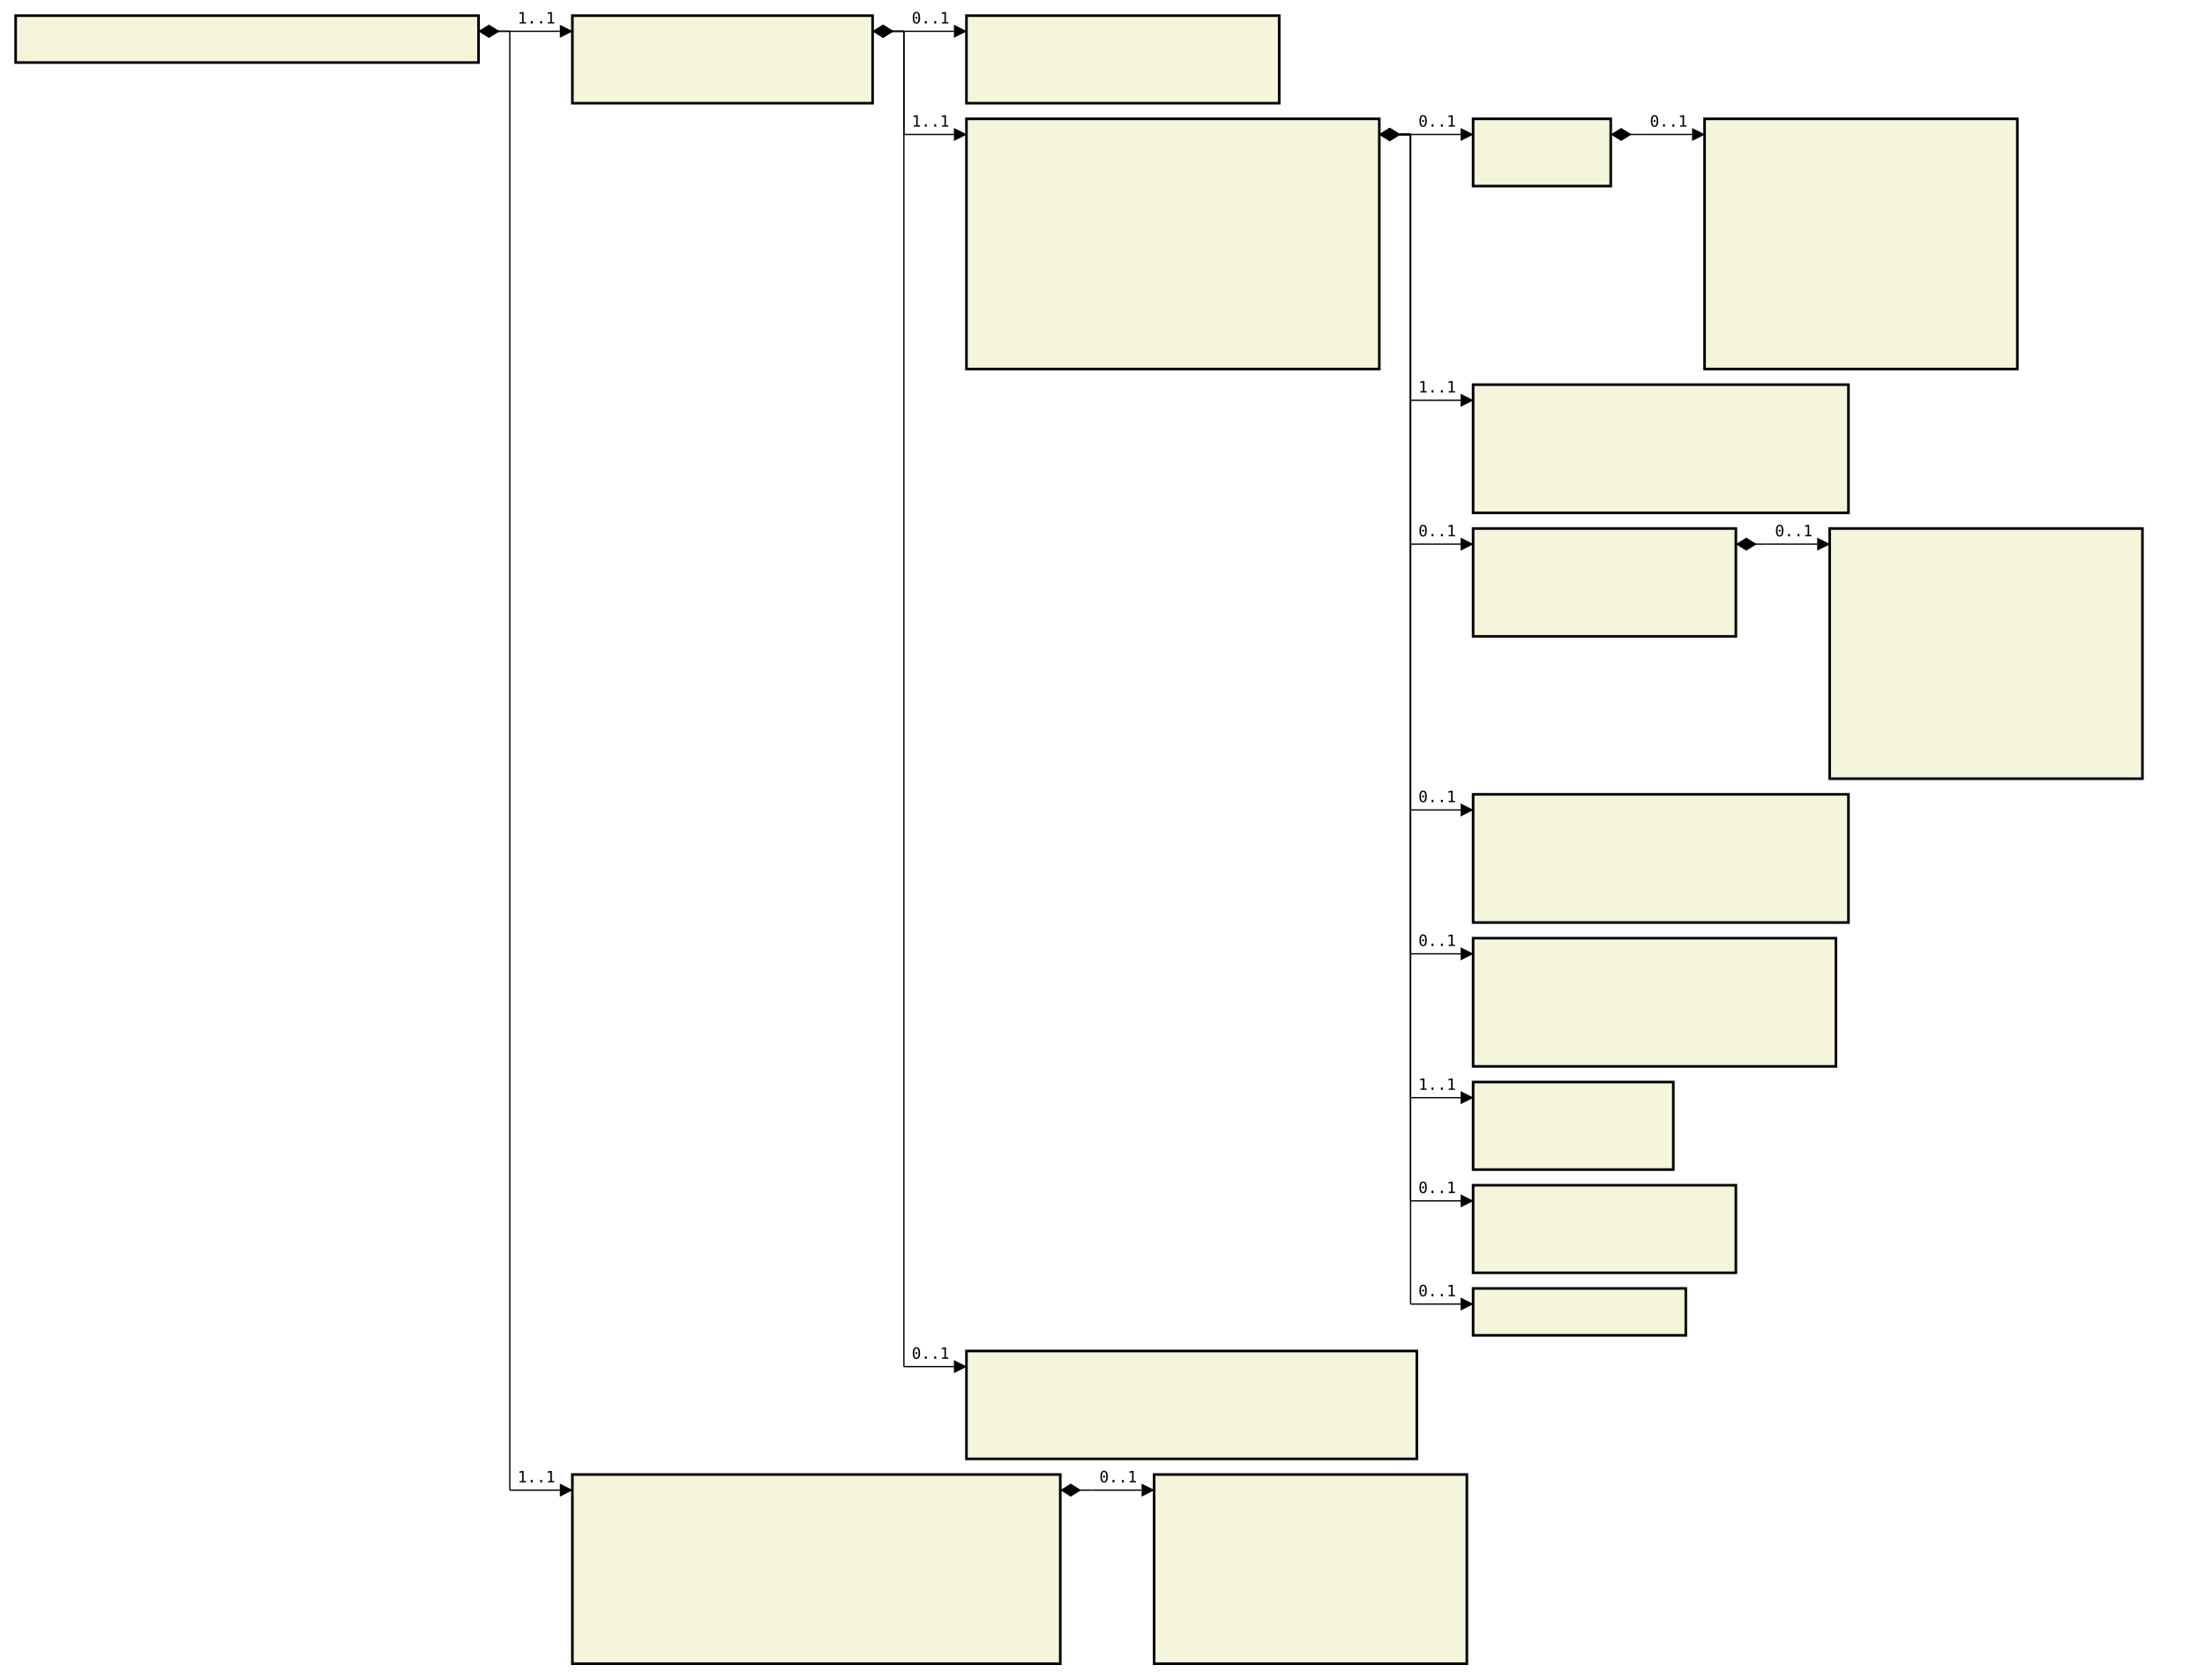
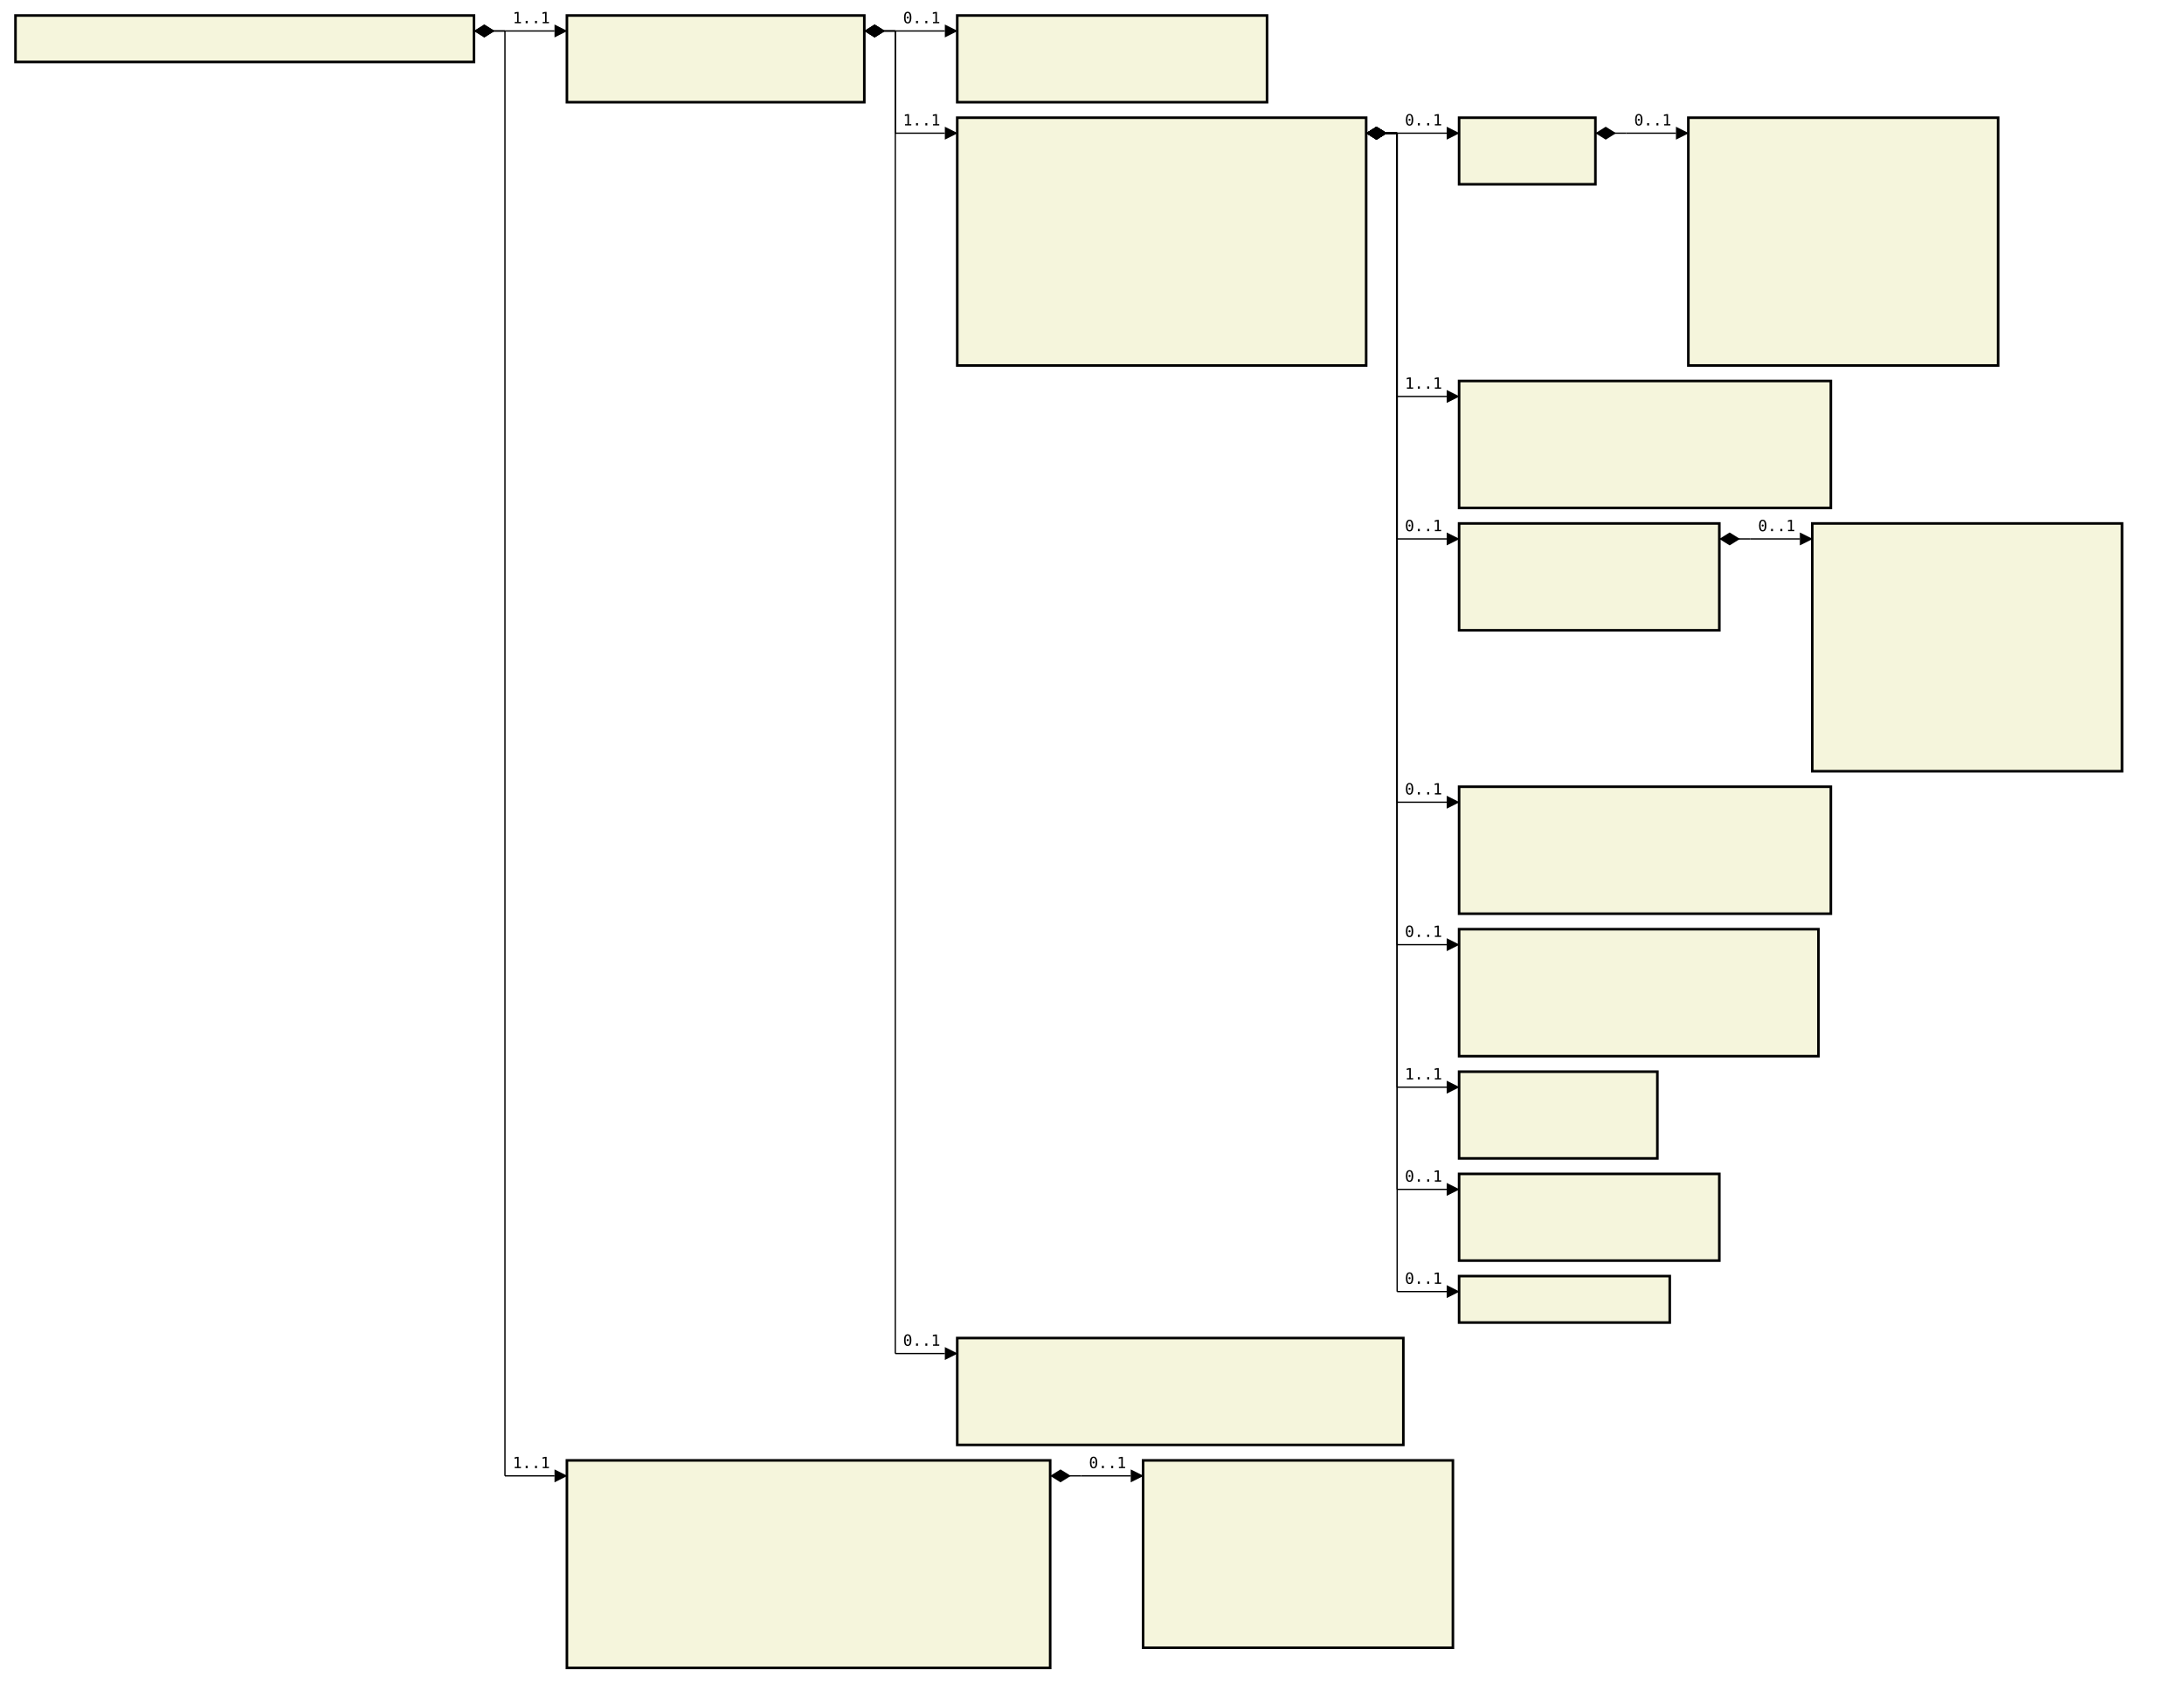
- <svg xmlns="http://www.w3.org/2000/svg" font-family="monospace" width="141em" height="107.4em" style="background-color:white">
+ <svg xmlns="http://www.w3.org/2000/svg" font-family="monospace" width="141em" height="108.7em" style="background-color:white">
  <defs>
    <marker id="Triangle" viewBox="0 0 10 10" refX="0" refY="5" markerUnits="strokeWidth" markerWidth="15" markerHeight="10" orient="auto">
      <path d="M 0 0 L 10 5 L 0 10 z" />
    </marker>
    <marker id="Diamond" viewBox="0 0 16 10" refX="0" refY="5" markerUnits="strokeWidth" markerWidth="20" markerHeight="10" orient="auto">
      <path d="M 0 5 L 8 10 L 16 5 L 8 0 z" />
    </marker>
  </defs>
  <rect x="1em" y="1em" width="29.6em" height="3em" fill="beige" stroke="black" stroke-width="2" />
  <text style="font-weight:bold" text-anchor="middle" x="15.8em" y="2.3em" fill="black">
</text>
  <rect x="36.6em" y="1em" width="19.2em" height="5.6em" fill="beige" stroke="black" stroke-width="2" />
  <text style="font-weight:bold" text-anchor="middle" x="46.2em" y="2.3em" fill="black">
</text>
  <text x="37.6em" y="4.3em" fill="darkslateblue">
</text>
  <text x="37.6em" y="5.6em" fill="darkslateblue">
</text>
  <rect x="61.8em" y="1em" width="20em" height="5.6em" fill="beige" stroke="black" stroke-width="2" />
  <text style="font-weight:bold" text-anchor="middle" x="71.8em" y="2.3em" fill="black">
</text>
  <text x="62.8em" y="4.3em" fill="darkslateblue">
</text>
  <text x="62.8em" y="5.6em" fill="darkslateblue">
</text>
  <rect x="61.8em" y="7.6em" width="26.4em" height="16em" fill="beige" stroke="black" stroke-width="2" />
  <text style="font-weight:bold" text-anchor="middle" x="75em" y="8.9em" fill="black">
</text>
  <text x="62.8em" y="10.9em" fill="darkslateblue">
</text>
  <text x="62.8em" y="12.2em" fill="darkslateblue">
</text>
  <text x="62.8em" y="13.5em" fill="darkslateblue">
</text>
  <text x="62.8em" y="14.8em" fill="darkslateblue">
</text>
  <text x="62.8em" y="16.1em" fill="darkslateblue">
</text>
  <text x="62.8em" y="17.4em" fill="darkslateblue">
</text>
  <text x="62.8em" y="18.7em" fill="darkslateblue">
</text>
  <text x="62.8em" y="20em" fill="darkslateblue">
</text>
  <text x="62.8em" y="21.3em" fill="darkslateblue">
</text>
  <text x="62.8em" y="22.6em" fill="darkslateblue">
</text>
  <rect x="94.2em" y="7.6em" width="8.8em" height="4.3em" fill="beige" stroke="black" stroke-width="2" />
  <text style="font-weight:bold" text-anchor="middle" x="98.6em" y="8.9em" fill="black">
</text>
  <text x="95.2em" y="10.9em" fill="darkslateblue">
</text>
  <rect x="109em" y="7.6em" width="20em" height="16em" fill="beige" stroke="black" stroke-width="2" />
  <text style="font-weight:bold" text-anchor="middle" x="119em" y="8.9em" fill="black">
</text>
  <text x="110em" y="10.9em" fill="darkslateblue">
</text>
  <text x="110em" y="12.2em" fill="darkslateblue">
</text>
  <text x="110em" y="13.5em" fill="darkslateblue">
</text>
  <text x="110em" y="14.8em" fill="darkslateblue">
</text>
  <text x="110em" y="16.1em" fill="darkslateblue">
</text>
  <text x="110em" y="17.4em" fill="darkslateblue">
</text>
  <text x="110em" y="18.7em" fill="darkslateblue">
</text>
  <text x="110em" y="20em" fill="darkslateblue">
</text>
  <text x="110em" y="21.3em" fill="darkslateblue">
</text>
  <text x="110em" y="22.6em" fill="darkslateblue">
</text>
  <rect x="94.2em" y="24.6em" width="24em" height="8.2em" fill="beige" stroke="black" stroke-width="2" />
  <text style="font-weight:bold" text-anchor="middle" x="106.2em" y="25.9em" fill="black">
</text>
  <text x="95.2em" y="27.9em" fill="darkslateblue">
</text>
  <text x="95.2em" y="29.2em" fill="darkslateblue">
</text>
  <text x="95.2em" y="30.5em" fill="darkslateblue">
</text>
  <text x="95.2em" y="31.8em" fill="darkslateblue">
</text>
  <rect x="94.2em" y="33.8em" width="16.8em" height="6.9em" fill="beige" stroke="black" stroke-width="2" />
  <text style="font-weight:bold" text-anchor="middle" x="102.6em" y="35.1em" fill="black">
</text>
  <text x="95.2em" y="37.1em" fill="darkslateblue">
</text>
  <text x="95.2em" y="38.4em" fill="darkslateblue">
</text>
  <text x="95.2em" y="39.7em" fill="darkslateblue">
</text>
  <rect x="117em" y="33.8em" width="20em" height="16em" fill="beige" stroke="black" stroke-width="2" />
  <text style="font-weight:bold" text-anchor="middle" x="127em" y="35.1em" fill="black">
</text>
  <text x="118em" y="37.1em" fill="darkslateblue">
</text>
  <text x="118em" y="38.4em" fill="darkslateblue">
</text>
  <text x="118em" y="39.7em" fill="darkslateblue">
</text>
  <text x="118em" y="41em" fill="darkslateblue">
</text>
  <text x="118em" y="42.3em" fill="darkslateblue">
</text>
  <text x="118em" y="43.6em" fill="darkslateblue">
</text>
  <text x="118em" y="44.9em" fill="darkslateblue">
</text>
  <text x="118em" y="46.2em" fill="darkslateblue">
</text>
  <text x="118em" y="47.5em" fill="darkslateblue">
</text>
  <text x="118em" y="48.8em" fill="darkslateblue">
</text>
  <rect x="94.2em" y="50.8em" width="24em" height="8.2em" fill="beige" stroke="black" stroke-width="2" />
  <text style="font-weight:bold" text-anchor="middle" x="106.2em" y="52.1em" fill="black">
</text>
  <text x="95.2em" y="54.1em" fill="darkslateblue">
</text>
  <text x="95.2em" y="55.4em" fill="darkslateblue">
</text>
  <text x="95.2em" y="56.7em" fill="darkslateblue">
</text>
  <text x="95.2em" y="58em" fill="darkslateblue">
</text>
  <rect x="94.2em" y="60em" width="23.2em" height="8.2em" fill="beige" stroke="black" stroke-width="2" />
  <text style="font-weight:bold" text-anchor="middle" x="105.8em" y="61.3em" fill="black">
</text>
  <text x="95.2em" y="63.3em" fill="darkslateblue">
</text>
  <text x="95.2em" y="64.6em" fill="darkslateblue">
</text>
  <text x="95.2em" y="65.9em" fill="darkslateblue">
</text>
  <text x="95.2em" y="67.2em" fill="darkslateblue">
</text>
  <rect x="94.2em" y="69.2em" width="12.8em" height="5.6em" fill="beige" stroke="black" stroke-width="2" />
  <text style="font-weight:bold" text-anchor="middle" x="100.6em" y="70.5em" fill="black">
</text>
  <text x="95.2em" y="72.5em" fill="darkslateblue">
</text>
  <text x="95.2em" y="73.8em" fill="darkslateblue">
</text>
  <rect x="94.2em" y="75.8em" width="16.8em" height="5.6em" fill="beige" stroke="black" stroke-width="2" />
  <text style="font-weight:bold" text-anchor="middle" x="102.6em" y="77.1em" fill="black">
</text>
  <text x="95.2em" y="79.1em" fill="darkslateblue">
</text>
  <text x="95.2em" y="80.4em" fill="darkslateblue">
</text>
  <rect x="94.2em" y="82.4em" width="13.6em" height="3em" fill="beige" stroke="black" stroke-width="2" />
  <text style="font-weight:bold" text-anchor="middle" x="101em" y="83.7em" fill="black">
</text>
  <rect x="61.8em" y="86.4em" width="28.8em" height="6.9em" fill="beige" stroke="black" stroke-width="2" />
  <text style="font-weight:bold" text-anchor="middle" x="76.2em" y="87.7em" fill="black">
</text>
  <text x="62.8em" y="89.7em" fill="darkslateblue">
</text>
  <text x="62.8em" y="91em" fill="darkslateblue">
</text>
  <text x="62.8em" y="92.3em" fill="darkslateblue">
</text>
-   <rect x="36.6em" y="94.3em" width="31.2em" height="12.1em" fill="beige" stroke="black" stroke-width="2" />
+   <rect x="36.6em" y="94.3em" width="31.2em" height="13.4em" fill="beige" stroke="black" stroke-width="2" />
  <text style="font-weight:bold" text-anchor="middle" x="52.2em" y="95.6em" fill="black">
</text>
  <text x="37.6em" y="97.6em" fill="darkslateblue">
</text>
  <text x="37.6em" y="98.9em" fill="darkslateblue">
</text>
  <text x="37.6em" y="100.2em" fill="darkslateblue">
</text>
  <text x="37.6em" y="101.5em" fill="darkslateblue">
</text>
  <text x="37.6em" y="102.8em" fill="darkslateblue">
</text>
  <text x="37.6em" y="104.1em" fill="darkslateblue">
</text>
  <text x="37.6em" y="105.4em" fill="darkslateblue">
+ </text>
+   <text x="37.6em" y="106.7em" fill="darkslateblue">
</text>
  <rect x="73.8em" y="94.3em" width="20em" height="12.1em" fill="beige" stroke="black" stroke-width="2" />
  <text style="font-weight:bold" text-anchor="middle" x="83.8em" y="95.6em" fill="black">
</text>
  <text x="74.8em" y="97.6em" fill="darkslateblue">
</text>
  <text x="74.8em" y="98.9em" fill="darkslateblue">
</text>
  <text x="74.8em" y="100.2em" fill="darkslateblue">
</text>
  <text x="74.8em" y="101.5em" fill="darkslateblue">
</text>
  <text x="74.8em" y="102.8em" fill="darkslateblue">
</text>
  <text x="74.8em" y="104.1em" fill="darkslateblue">
</text>
  <text x="74.8em" y="105.4em" fill="darkslateblue">
</text>
  <line x1="30.6em" y1="2em" x2="32.6em" y2="2em" stroke="black" marker-start="url(#Diamond)" />
  <line x1="32.6em" y1="2em" x2="32.6em" y2="2em" stroke="black" />
  <line x1="32.6em" y1="2em" x2="35.8em" y2="2em" stroke="black" marker-end="url(#Triangle)" />
  <text x="33.1em" y="1.5em">1..1</text>
  <line x1="55.8em" y1="2em" x2="57.8em" y2="2em" stroke="black" marker-start="url(#Diamond)" />
  <line x1="57.8em" y1="2em" x2="57.8em" y2="2em" stroke="black" />
  <line x1="57.8em" y1="2em" x2="61em" y2="2em" stroke="black" marker-end="url(#Triangle)" />
  <text x="58.3em" y="1.5em">0..1</text>
  <line x1="55.8em" y1="2em" x2="57.8em" y2="2em" stroke="black" marker-start="url(#Diamond)" />
  <line x1="57.8em" y1="2em" x2="57.8em" y2="8.6em" stroke="black" />
  <line x1="57.8em" y1="8.6em" x2="61em" y2="8.6em" stroke="black" marker-end="url(#Triangle)" />
  <text x="58.3em" y="8.1em">1..1</text>
  <line x1="88.2em" y1="8.6em" x2="90.2em" y2="8.6em" stroke="black" marker-start="url(#Diamond)" />
  <line x1="90.2em" y1="8.6em" x2="90.2em" y2="8.6em" stroke="black" />
  <line x1="90.2em" y1="8.6em" x2="93.4em" y2="8.6em" stroke="black" marker-end="url(#Triangle)" />
  <text x="90.7em" y="8.1em">0..1</text>
  <line x1="103em" y1="8.6em" x2="105em" y2="8.6em" stroke="black" marker-start="url(#Diamond)" />
  <line x1="105em" y1="8.6em" x2="105em" y2="8.6em" stroke="black" />
  <line x1="105em" y1="8.6em" x2="108.2em" y2="8.6em" stroke="black" marker-end="url(#Triangle)" />
  <text x="105.5em" y="8.1em">0..1</text>
  <line x1="88.2em" y1="8.6em" x2="90.2em" y2="8.6em" stroke="black" marker-start="url(#Diamond)" />
  <line x1="90.2em" y1="8.6em" x2="90.2em" y2="25.6em" stroke="black" />
  <line x1="90.2em" y1="25.6em" x2="93.4em" y2="25.6em" stroke="black" marker-end="url(#Triangle)" />
  <text x="90.7em" y="25.1em">1..1</text>
  <line x1="88.2em" y1="8.6em" x2="90.2em" y2="8.6em" stroke="black" marker-start="url(#Diamond)" />
  <line x1="90.2em" y1="8.6em" x2="90.2em" y2="34.8em" stroke="black" />
  <line x1="90.2em" y1="34.8em" x2="93.4em" y2="34.8em" stroke="black" marker-end="url(#Triangle)" />
  <text x="90.7em" y="34.3em">0..1</text>
  <line x1="111em" y1="34.8em" x2="113em" y2="34.8em" stroke="black" marker-start="url(#Diamond)" />
  <line x1="113em" y1="34.8em" x2="113em" y2="34.8em" stroke="black" />
  <line x1="113em" y1="34.8em" x2="116.2em" y2="34.8em" stroke="black" marker-end="url(#Triangle)" />
  <text x="113.5em" y="34.3em">0..1</text>
  <line x1="88.2em" y1="8.6em" x2="90.2em" y2="8.6em" stroke="black" marker-start="url(#Diamond)" />
  <line x1="90.2em" y1="8.6em" x2="90.2em" y2="51.8em" stroke="black" />
  <line x1="90.2em" y1="51.8em" x2="93.4em" y2="51.8em" stroke="black" marker-end="url(#Triangle)" />
  <text x="90.7em" y="51.3em">0..1</text>
  <line x1="88.2em" y1="8.6em" x2="90.2em" y2="8.6em" stroke="black" marker-start="url(#Diamond)" />
  <line x1="90.2em" y1="8.6em" x2="90.2em" y2="61em" stroke="black" />
  <line x1="90.2em" y1="61em" x2="93.4em" y2="61em" stroke="black" marker-end="url(#Triangle)" />
  <text x="90.7em" y="60.5em">0..1</text>
  <line x1="88.2em" y1="8.6em" x2="90.2em" y2="8.6em" stroke="black" marker-start="url(#Diamond)" />
  <line x1="90.2em" y1="8.6em" x2="90.2em" y2="70.2em" stroke="black" />
  <line x1="90.2em" y1="70.2em" x2="93.4em" y2="70.2em" stroke="black" marker-end="url(#Triangle)" />
  <text x="90.7em" y="69.7em">1..1</text>
  <line x1="88.2em" y1="8.6em" x2="90.2em" y2="8.6em" stroke="black" marker-start="url(#Diamond)" />
  <line x1="90.2em" y1="8.6em" x2="90.2em" y2="76.8em" stroke="black" />
  <line x1="90.2em" y1="76.8em" x2="93.4em" y2="76.8em" stroke="black" marker-end="url(#Triangle)" />
  <text x="90.7em" y="76.3em">0..1</text>
  <line x1="88.2em" y1="8.6em" x2="90.2em" y2="8.6em" stroke="black" marker-start="url(#Diamond)" />
  <line x1="90.2em" y1="8.6em" x2="90.2em" y2="83.4em" stroke="black" />
  <line x1="90.2em" y1="83.4em" x2="93.4em" y2="83.4em" stroke="black" marker-end="url(#Triangle)" />
  <text x="90.7em" y="82.9em">0..1</text>
  <line x1="55.8em" y1="2em" x2="57.8em" y2="2em" stroke="black" marker-start="url(#Diamond)" />
  <line x1="57.8em" y1="2em" x2="57.8em" y2="87.4em" stroke="black" />
  <line x1="57.8em" y1="87.4em" x2="61em" y2="87.4em" stroke="black" marker-end="url(#Triangle)" />
  <text x="58.3em" y="86.9em">0..1</text>
  <line x1="30.6em" y1="2em" x2="32.6em" y2="2em" stroke="black" marker-start="url(#Diamond)" />
  <line x1="32.6em" y1="2em" x2="32.6em" y2="95.3em" stroke="black" />
  <line x1="32.6em" y1="95.3em" x2="35.8em" y2="95.3em" stroke="black" marker-end="url(#Triangle)" />
  <text x="33.1em" y="94.8em">1..1</text>
  <line x1="67.8em" y1="95.3em" x2="69.8em" y2="95.3em" stroke="black" marker-start="url(#Diamond)" />
  <line x1="69.8em" y1="95.3em" x2="69.8em" y2="95.3em" stroke="black" />
  <line x1="69.8em" y1="95.3em" x2="73em" y2="95.3em" stroke="black" marker-end="url(#Triangle)" />
  <text x="70.3em" y="94.8em">0..1</text>
</svg>
